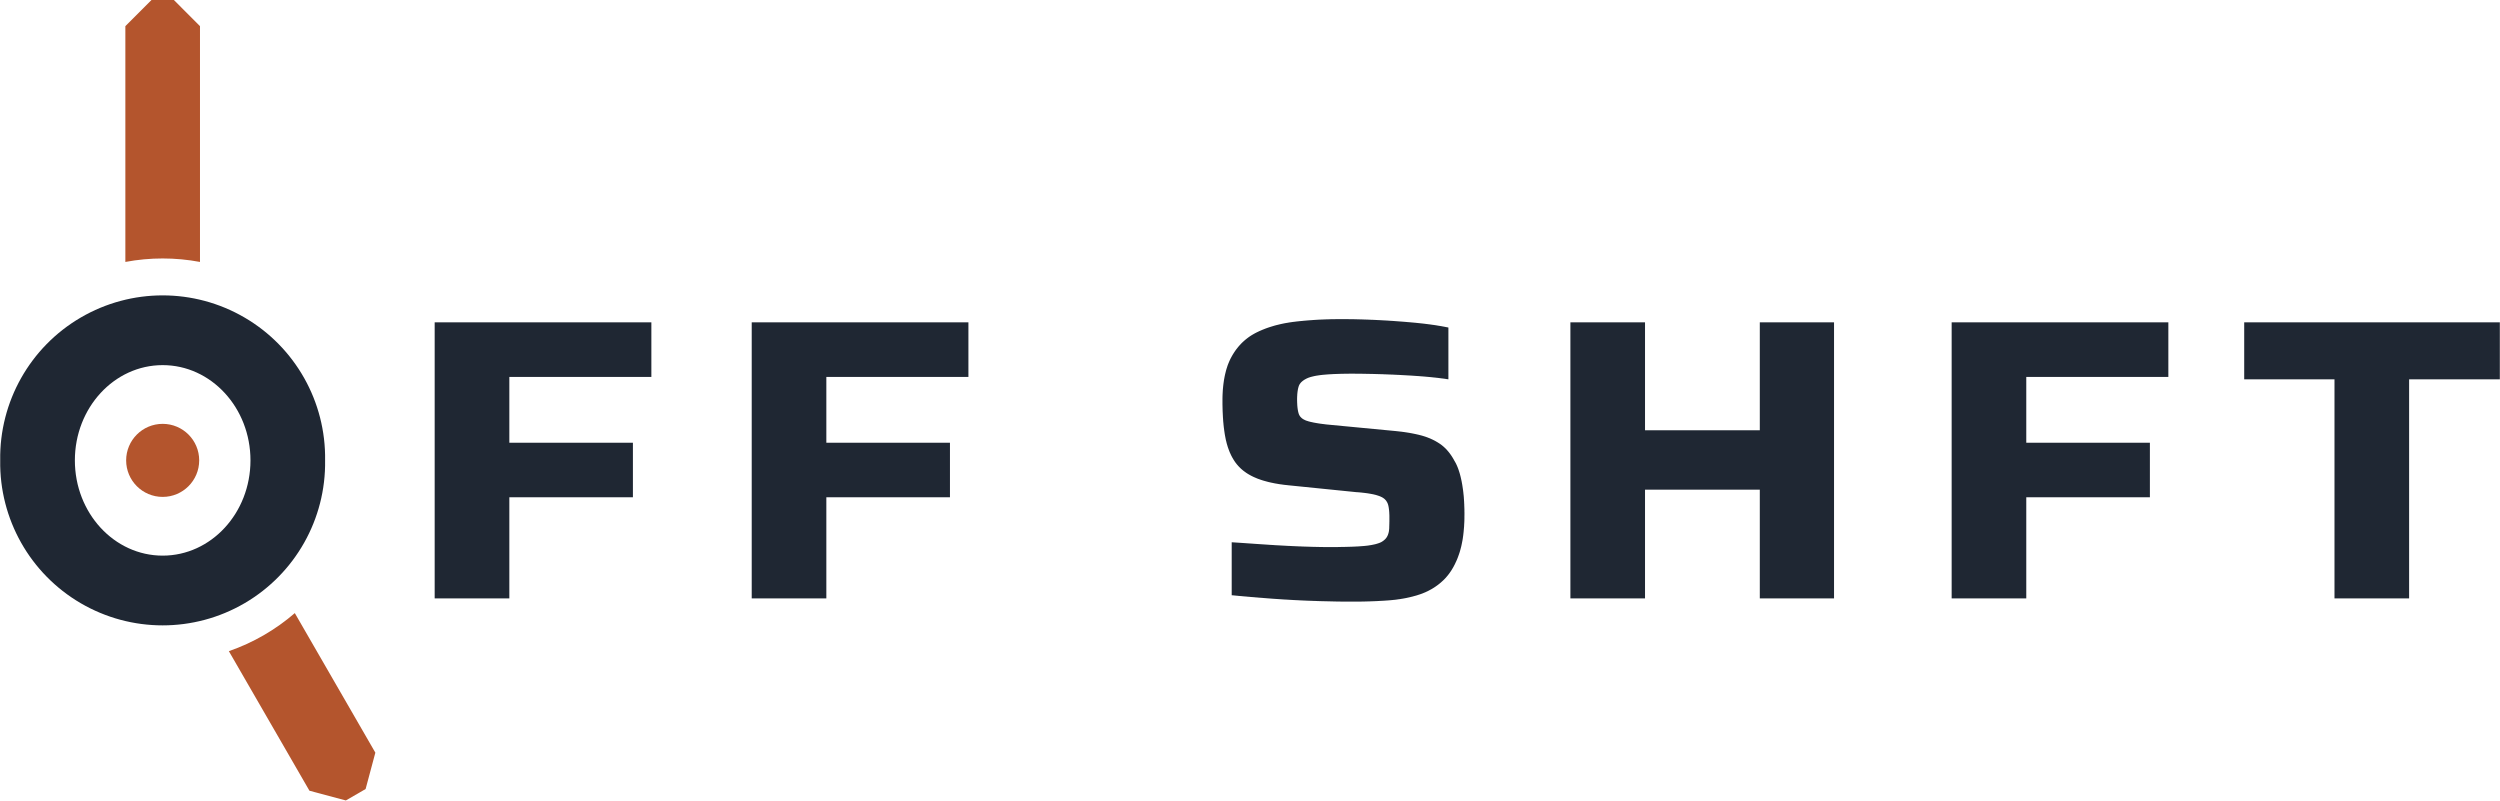
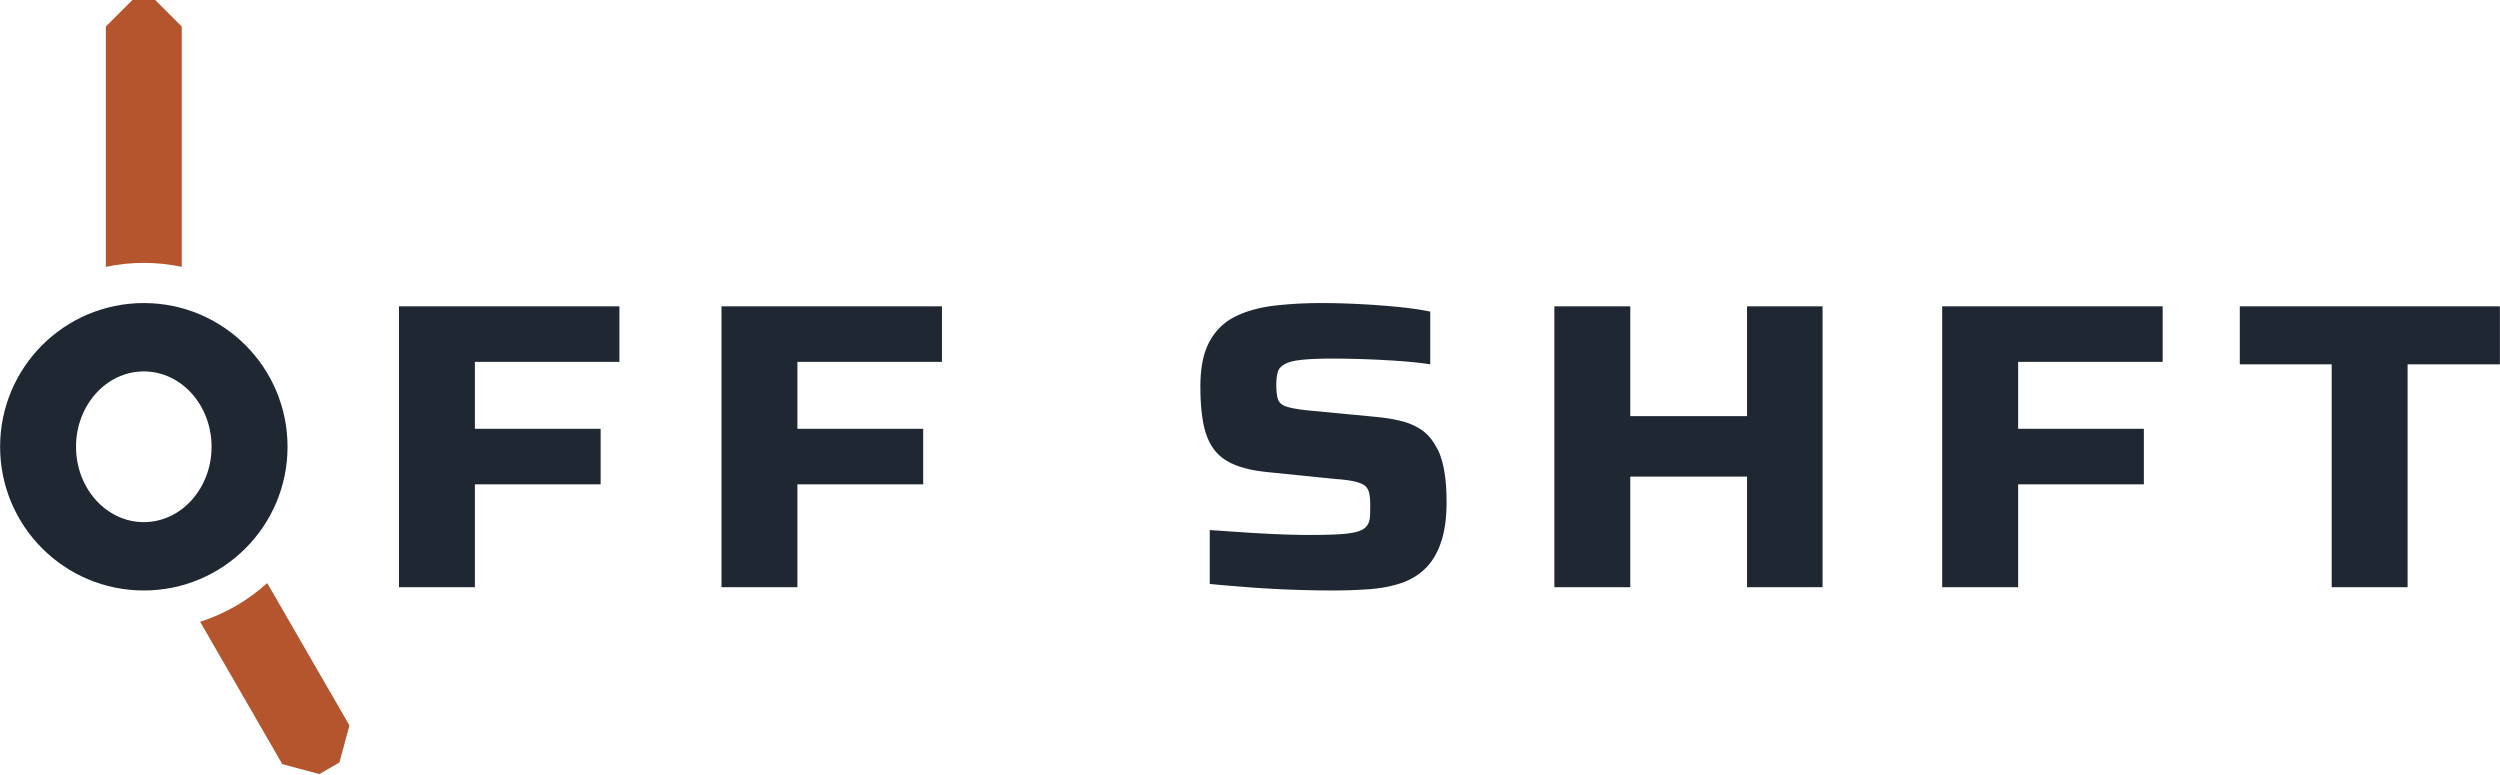
- <svg xmlns="http://www.w3.org/2000/svg" width="63.37mm" height="20.29mm" viewBox="0 0 63.372 20.294">
-   <g transform="translate(4.119 11.672)">
-     <path fill="#1F2733" fill-rule="evenodd" d="M-4.119 0 a4.119 4.119 0 1 0 8.237 0 a4.119 4.119 0 1 0 -8.237 0 Z M-2.226 0 a2.226 2.415 0 1 0 4.452 0 a2.226 2.415 0 1 0 -4.452 0 Z" />
-     <path fill="#B4552D" d="M-0.946 -5.031 L-0.946 -11.009 L-0.284 -11.672 L0.284 -11.672 L0.946 -11.009 L0.946 -5.031 A5.12 5.12 0 0 0 -0.946 -5.031 Z M3.35 3.872 L5.392 7.41 L5.145 8.332 L4.644 8.622 L3.721 8.375 L1.678 4.837 A5.12 5.12 0 0 0 3.35 3.872 Z" />
-     <path fill="#B4552D" d="M-0.926 0 a0.926 0.926 0 1 0 1.852 0 a0.926 0.926 0 1 0 -1.852 0 Z" />
-     <path fill="#1F2733" fill-rule="evenodd" d="M12.39 -2.116 L8.789 -2.116 L8.789 -0.448 L11.922 -0.448 L11.922 0.936 L8.789 0.936 L8.789 3.5 L6.896 3.5 L6.896 -3.5 L12.39 -3.5 Z M20.428 -2.116 L16.826 -2.116 L16.826 -0.448 L19.96 -0.448 L19.96 0.936 L16.826 0.936 L16.826 3.5 L14.934 3.5 L14.934 -3.5 L20.428 -3.5 Z M29.957 -3.581 L29.995 -3.581 L30.034 -3.581 L30.073 -3.58 L30.112 -3.58 L30.19 -3.579 L30.269 -3.577 L30.348 -3.575 L30.388 -3.574 L30.428 -3.573 L30.468 -3.571 L30.509 -3.57 L30.549 -3.569 L30.631 -3.565 L30.672 -3.564 L30.713 -3.562 L30.754 -3.56 L30.795 -3.558 L30.837 -3.556 L30.878 -3.554 L30.961 -3.549 L31.043 -3.545 L31.084 -3.542 L31.124 -3.539 L31.165 -3.537 L31.206 -3.534 L31.246 -3.531 L31.286 -3.528 L31.326 -3.525 L31.366 -3.522 L31.406 -3.519 L31.446 -3.516 L31.486 -3.513 L31.564 -3.506 L31.604 -3.503 L31.682 -3.496 L31.759 -3.489 L31.798 -3.485 L31.836 -3.481 L31.874 -3.477 L31.912 -3.473 L31.949 -3.469 L31.986 -3.465 L32.022 -3.46 L32.057 -3.456 L32.093 -3.451 L32.128 -3.447 L32.162 -3.442 L32.196 -3.437 L32.229 -3.433 L32.262 -3.428 L32.295 -3.423 L32.327 -3.417 L32.359 -3.412 L32.39 -3.407 L32.421 -3.402 L32.451 -3.396 L32.481 -3.391 L32.511 -3.385 L32.54 -3.379 L32.569 -3.374 L32.597 -3.368 L32.597 -2.055 L32.569 -2.059 L32.54 -2.063 L32.512 -2.068 L32.482 -2.072 L32.453 -2.076 L32.424 -2.079 L32.394 -2.083 L32.363 -2.087 L32.333 -2.091 L32.302 -2.094 L32.271 -2.098 L32.239 -2.101 L32.208 -2.104 L32.176 -2.108 L32.143 -2.111 L32.111 -2.114 L32.078 -2.117 L32.045 -2.12 L32.011 -2.123 L31.977 -2.126 L31.943 -2.129 L31.909 -2.131 L31.874 -2.134 L31.839 -2.137 L31.804 -2.139 L31.733 -2.144 L31.662 -2.149 L31.591 -2.153 L31.519 -2.157 L31.447 -2.161 L31.411 -2.163 L31.375 -2.165 L31.339 -2.167 L31.267 -2.17 L31.23 -2.172 L31.194 -2.174 L31.157 -2.175 L31.084 -2.178 L31.011 -2.181 L30.974 -2.182 L30.937 -2.184 L30.901 -2.185 L30.864 -2.186 L30.828 -2.187 L30.792 -2.188 L30.757 -2.189 L30.721 -2.19 L30.686 -2.191 L30.617 -2.192 L30.582 -2.193 L30.548 -2.194 L30.514 -2.194 L30.48 -2.195 L30.447 -2.195 L30.413 -2.196 L30.38 -2.196 L30.347 -2.197 L30.315 -2.197 L30.282 -2.197 L30.25 -2.197 L30.218 -2.198 L30.186 -2.198 L30.12 -2.198 L30.085 -2.198 L30.05 -2.197 L30.017 -2.197 L29.983 -2.197 L29.95 -2.196 L29.918 -2.195 L29.886 -2.195 L29.855 -2.194 L29.824 -2.193 L29.794 -2.192 L29.764 -2.191 L29.735 -2.19 L29.707 -2.189 L29.678 -2.188 L29.651 -2.186 L29.624 -2.185 L29.597 -2.183 L29.571 -2.182 L29.545 -2.18 L29.52 -2.178 L29.496 -2.176 L29.471 -2.174 L29.448 -2.172 L29.425 -2.17 L29.402 -2.168 L29.38 -2.165 L29.358 -2.163 L29.337 -2.16 L29.317 -2.157 L29.296 -2.154 L29.277 -2.151 L29.257 -2.148 L29.238 -2.145 L29.22 -2.141 L29.202 -2.138 L29.185 -2.134 L29.168 -2.13 L29.152 -2.126 L29.136 -2.122 L29.12 -2.118 L29.105 -2.114 L29.091 -2.11 L29.077 -2.105 L29.063 -2.1 L29.05 -2.096 L29.038 -2.091 L29.026 -2.086 L29.011 -2.079 L28.996 -2.072 L28.982 -2.065 L28.969 -2.057 L28.955 -2.05 L28.943 -2.042 L28.931 -2.034 L28.919 -2.026 L28.908 -2.018 L28.898 -2.01 L28.888 -2.001 L28.878 -1.993 L28.869 -1.984 L28.86 -1.975 L28.852 -1.966 L28.845 -1.957 L28.838 -1.947 L28.831 -1.938 L28.825 -1.928 L28.819 -1.918 L28.814 -1.908 L28.81 -1.898 L28.805 -1.888 L28.802 -1.877 L28.798 -1.866 L28.795 -1.855 L28.792 -1.844 L28.789 -1.833 L28.786 -1.821 L28.784 -1.809 L28.781 -1.796 L28.779 -1.784 L28.777 -1.771 L28.775 -1.758 L28.773 -1.745 L28.771 -1.731 L28.77 -1.717 L28.768 -1.703 L28.767 -1.688 L28.765 -1.674 L28.765 -1.659 L28.764 -1.643 L28.763 -1.628 L28.762 -1.612 L28.762 -1.596 L28.761 -1.58 L28.761 -1.563 L28.761 -1.527 L28.761 -1.508 L28.762 -1.49 L28.762 -1.471 L28.763 -1.454 L28.764 -1.436 L28.765 -1.419 L28.765 -1.402 L28.767 -1.386 L28.768 -1.37 L28.77 -1.354 L28.771 -1.339 L28.773 -1.324 L28.775 -1.31 L28.777 -1.296 L28.779 -1.282 L28.781 -1.269 L28.784 -1.256 L28.786 -1.243 L28.789 -1.231 L28.792 -1.219 L28.795 -1.207 L28.798 -1.196 L28.802 -1.185 L28.805 -1.175 L28.809 -1.165 L28.814 -1.155 L28.819 -1.145 L28.824 -1.135 L28.83 -1.126 L28.836 -1.117 L28.843 -1.108 L28.85 -1.1 L28.858 -1.092 L28.866 -1.084 L28.874 -1.076 L28.883 -1.068 L28.893 -1.061 L28.902 -1.054 L28.913 -1.047 L28.923 -1.041 L28.934 -1.035 L28.946 -1.029 L28.958 -1.023 L28.97 -1.017 L28.983 -1.012 L28.996 -1.007 L29.01 -1.002 L29.025 -0.998 L29.04 -0.993 L29.056 -0.988 L29.072 -0.984 L29.089 -0.979 L29.107 -0.975 L29.126 -0.971 L29.145 -0.967 L29.166 -0.962 L29.186 -0.958 L29.208 -0.954 L29.23 -0.95 L29.253 -0.946 L29.277 -0.942 L29.302 -0.938 L29.327 -0.934 L29.353 -0.93 L29.379 -0.927 L29.407 -0.923 L29.435 -0.92 L29.464 -0.916 L29.493 -0.912 L29.524 -0.909 L29.555 -0.906 L31.264 -0.743 L31.291 -0.74 L31.318 -0.737 L31.345 -0.734 L31.371 -0.731 L31.398 -0.728 L31.424 -0.725 L31.45 -0.721 L31.477 -0.718 L31.502 -0.714 L31.528 -0.71 L31.554 -0.706 L31.579 -0.702 L31.605 -0.698 L31.63 -0.693 L31.655 -0.689 L31.68 -0.684 L31.705 -0.679 L31.729 -0.674 L31.754 -0.669 L31.778 -0.664 L31.803 -0.658 L31.827 -0.653 L31.851 -0.647 L31.874 -0.641 L31.898 -0.635 L31.921 -0.629 L31.945 -0.622 L31.968 -0.615 L31.99 -0.608 L32.013 -0.601 L32.035 -0.593 L32.057 -0.585 L32.079 -0.577 L32.1 -0.568 L32.122 -0.56 L32.143 -0.551 L32.164 -0.541 L32.184 -0.532 L32.205 -0.522 L32.225 -0.512 L32.245 -0.502 L32.265 -0.491 L32.284 -0.48 L32.303 -0.469 L32.322 -0.458 L32.341 -0.446 L32.36 -0.434 L32.378 -0.422 L32.396 -0.41 L32.414 -0.397 L32.432 -0.383 L32.449 -0.369 L32.466 -0.355 L32.483 -0.34 L32.5 -0.324 L32.517 -0.309 L32.533 -0.292 L32.549 -0.276 L32.565 -0.258 L32.58 -0.24 L32.596 -0.222 L32.611 -0.203 L32.626 -0.184 L32.64 -0.165 L32.655 -0.144 L32.669 -0.124 L32.683 -0.103 L32.697 -0.081 L32.71 -0.059 L32.724 -0.036 L32.737 -0.013 L32.749 0.01 L32.756 0.021 L32.763 0.033 L32.769 0.044 L32.776 0.056 L32.782 0.068 L32.789 0.08 L32.795 0.093 L32.801 0.106 L32.807 0.119 L32.813 0.132 L32.819 0.145 L32.824 0.159 L32.83 0.173 L32.836 0.187 L32.841 0.201 L32.847 0.216 L32.852 0.231 L32.857 0.246 L32.862 0.261 L32.867 0.277 L32.872 0.292 L32.877 0.308 L32.882 0.324 L32.887 0.341 L32.896 0.374 L32.9 0.391 L32.905 0.409 L32.909 0.426 L32.913 0.444 L32.917 0.461 L32.921 0.479 L32.925 0.498 L32.929 0.516 L32.933 0.534 L32.936 0.553 L32.94 0.572 L32.943 0.591 L32.947 0.611 L32.95 0.63 L32.956 0.67 L32.962 0.71 L32.965 0.731 L32.968 0.752 L32.971 0.772 L32.973 0.794 L32.976 0.815 L32.978 0.837 L32.98 0.858 L32.983 0.88 L32.985 0.903 L32.987 0.925 L32.989 0.948 L32.99 0.971 L32.992 0.994 L32.993 1.018 L32.995 1.042 L32.996 1.066 L32.997 1.09 L32.999 1.115 L32.999 1.139 L33 1.164 L33.001 1.19 L33.002 1.215 L33.003 1.241 L33.003 1.267 L33.003 1.293 L33.004 1.32 L33.004 1.347 L33.004 1.374 L33.003 1.425 L33.003 1.476 L33.002 1.526 L33 1.575 L32.997 1.623 L32.995 1.671 L32.991 1.718 L32.987 1.764 L32.983 1.81 L32.978 1.855 L32.973 1.899 L32.967 1.942 L32.961 1.985 L32.954 2.027 L32.946 2.068 L32.938 2.108 L32.93 2.148 L32.921 2.187 L32.911 2.225 L32.901 2.263 L32.891 2.3 L32.88 2.336 L32.868 2.372 L32.856 2.406 L32.844 2.44 L32.831 2.474 L32.818 2.507 L32.804 2.539 L32.79 2.57 L32.775 2.601 L32.761 2.632 L32.745 2.662 L32.73 2.691 L32.714 2.72 L32.697 2.748 L32.681 2.775 L32.664 2.802 L32.646 2.828 L32.628 2.854 L32.61 2.879 L32.591 2.903 L32.572 2.927 L32.552 2.95 L32.533 2.973 L32.512 2.995 L32.492 3.016 L32.471 3.037 L32.449 3.057 L32.427 3.077 L32.405 3.096 L32.383 3.115 L32.36 3.134 L32.337 3.152 L32.314 3.169 L32.29 3.186 L32.266 3.203 L32.242 3.219 L32.217 3.235 L32.192 3.25 L32.167 3.265 L32.141 3.279 L32.115 3.293 L32.089 3.307 L32.063 3.32 L32.036 3.332 L32.009 3.345 L31.981 3.356 L31.953 3.368 L31.925 3.379 L31.897 3.389 L31.868 3.399 L31.839 3.408 L31.809 3.418 L31.78 3.427 L31.75 3.435 L31.72 3.443 L31.689 3.452 L31.659 3.459 L31.628 3.467 L31.596 3.474 L31.565 3.481 L31.533 3.488 L31.501 3.494 L31.469 3.5 L31.436 3.506 L31.403 3.511 L31.37 3.517 L31.337 3.521 L31.303 3.526 L31.269 3.531 L31.235 3.535 L31.201 3.538 L31.166 3.542 L31.131 3.545 L31.096 3.548 L31.06 3.551 L31.025 3.553 L30.989 3.556 L30.953 3.558 L30.917 3.56 L30.881 3.562 L30.844 3.564 L30.808 3.566 L30.771 3.568 L30.697 3.571 L30.66 3.572 L30.623 3.574 L30.586 3.575 L30.548 3.576 L30.51 3.577 L30.473 3.578 L30.435 3.579 L30.358 3.58 L30.32 3.581 L30.281 3.581 L30.243 3.581 L30.204 3.581 L30.125 3.581 L30.044 3.581 L30.004 3.581 L29.963 3.58 L29.921 3.58 L29.88 3.58 L29.838 3.579 L29.796 3.579 L29.753 3.578 L29.711 3.577 L29.668 3.576 L29.625 3.575 L29.538 3.573 L29.494 3.572 L29.449 3.571 L29.405 3.57 L29.36 3.569 L29.27 3.566 L29.224 3.564 L29.179 3.563 L29.132 3.561 L29.04 3.558 L28.948 3.554 L28.857 3.55 L28.765 3.545 L28.72 3.543 L28.675 3.541 L28.629 3.538 L28.539 3.533 L28.494 3.53 L28.449 3.528 L28.404 3.525 L28.315 3.519 L28.226 3.513 L28.137 3.507 L28.049 3.5 L28.005 3.497 L27.961 3.493 L27.918 3.49 L27.876 3.486 L27.833 3.483 L27.791 3.48 L27.75 3.476 L27.709 3.473 L27.668 3.469 L27.627 3.466 L27.587 3.463 L27.548 3.459 L27.508 3.456 L27.47 3.452 L27.431 3.449 L27.393 3.446 L27.356 3.442 L27.318 3.439 L27.281 3.436 L27.245 3.432 L27.209 3.429 L27.173 3.425 L27.138 3.422 L27.103 3.419 L27.103 2.076 L27.364 2.093 L27.439 2.098 L27.477 2.101 L27.627 2.111 L27.664 2.114 L27.739 2.119 L28.041 2.139 L28.078 2.142 L28.116 2.144 L28.153 2.146 L28.19 2.149 L28.264 2.153 L28.3 2.155 L28.337 2.157 L28.373 2.159 L28.41 2.161 L28.446 2.163 L28.482 2.165 L28.517 2.167 L28.553 2.169 L28.589 2.17 L28.624 2.172 L28.659 2.174 L28.694 2.175 L28.729 2.177 L28.764 2.178 L28.799 2.18 L28.834 2.181 L28.868 2.182 L28.902 2.184 L28.936 2.185 L28.969 2.186 L29.002 2.187 L29.034 2.188 L29.067 2.189 L29.098 2.19 L29.13 2.191 L29.161 2.192 L29.191 2.192 L29.221 2.193 L29.251 2.194 L29.28 2.194 L29.309 2.195 L29.337 2.196 L29.365 2.196 L29.393 2.196 L29.42 2.197 L29.447 2.197 L29.473 2.197 L29.499 2.198 L29.525 2.198 L29.55 2.198 L29.621 2.198 L29.666 2.198 L29.711 2.197 L29.754 2.197 L29.797 2.197 L29.839 2.196 L29.879 2.195 L29.919 2.195 L29.958 2.194 L29.996 2.193 L30.033 2.192 L30.07 2.191 L30.105 2.19 L30.14 2.189 L30.173 2.188 L30.206 2.186 L30.238 2.185 L30.268 2.183 L30.298 2.182 L30.327 2.18 L30.356 2.178 L30.383 2.176 L30.409 2.174 L30.435 2.172 L30.46 2.17 L30.484 2.168 L30.508 2.165 L30.531 2.163 L30.553 2.16 L30.576 2.157 L30.597 2.153 L30.619 2.15 L30.639 2.147 L30.659 2.143 L30.679 2.139 L30.698 2.135 L30.717 2.131 L30.735 2.127 L30.752 2.123 L30.769 2.118 L30.786 2.113 L30.802 2.108 L30.818 2.103 L30.832 2.098 L30.847 2.093 L30.861 2.087 L30.874 2.081 L30.888 2.076 L30.897 2.07 L30.915 2.06 L30.923 2.055 L30.931 2.049 L30.939 2.043 L30.947 2.038 L30.955 2.032 L30.962 2.026 L30.976 2.014 L30.983 2.008 L30.989 2.002 L30.996 1.996 L31.002 1.989 L31.007 1.983 L31.013 1.976 L31.018 1.97 L31.023 1.963 L31.033 1.949 L31.037 1.942 L31.041 1.935 L31.045 1.928 L31.049 1.921 L31.053 1.913 L31.056 1.906 L31.059 1.898 L31.063 1.891 L31.066 1.883 L31.068 1.875 L31.071 1.866 L31.074 1.858 L31.076 1.85 L31.081 1.833 L31.083 1.824 L31.085 1.815 L31.087 1.806 L31.09 1.788 L31.091 1.778 L31.092 1.769 L31.093 1.759 L31.094 1.75 L31.095 1.74 L31.096 1.73 L31.097 1.709 L31.097 1.699 L31.097 1.689 L31.098 1.657 L31.099 1.636 L31.099 1.625 L31.099 1.614 L31.1 1.603 L31.1 1.592 L31.1 1.57 L31.101 1.559 L31.101 1.548 L31.101 1.536 L31.101 1.513 L31.101 1.502 L31.101 1.49 L31.101 1.44 L31.101 1.425 L31.101 1.41 L31.101 1.396 L31.1 1.381 L31.1 1.368 L31.099 1.354 L31.098 1.34 L31.098 1.327 L31.097 1.314 L31.096 1.301 L31.095 1.288 L31.094 1.276 L31.093 1.264 L31.091 1.252 L31.09 1.24 L31.088 1.229 L31.087 1.217 L31.085 1.206 L31.084 1.196 L31.082 1.185 L31.08 1.175 L31.078 1.165 L31.076 1.155 L31.074 1.145 L31.071 1.136 L31.069 1.126 L31.066 1.117 L31.063 1.108 L31.06 1.099 L31.056 1.091 L31.053 1.082 L31.049 1.074 L31.045 1.066 L31.036 1.051 L31.027 1.036 L31.022 1.028 L31.017 1.021 L31.012 1.015 L31.006 1.008 L31 1.001 L30.994 0.995 L30.988 0.989 L30.982 0.983 L30.976 0.977 L30.969 0.972 L30.962 0.966 L30.955 0.961 L30.947 0.956 L30.939 0.95 L30.931 0.945 L30.922 0.94 L30.913 0.935 L30.904 0.93 L30.894 0.926 L30.884 0.921 L30.874 0.916 L30.863 0.912 L30.852 0.907 L30.841 0.903 L30.829 0.899 L30.817 0.895 L30.805 0.891 L30.792 0.887 L30.779 0.883 L30.766 0.879 L30.753 0.875 L30.738 0.872 L30.724 0.868 L30.709 0.865 L30.695 0.861 L30.679 0.858 L30.663 0.855 L30.647 0.852 L30.631 0.849 L30.614 0.846 L30.596 0.843 L30.579 0.84 L30.561 0.837 L30.543 0.834 L30.524 0.832 L30.505 0.829 L30.485 0.827 L30.465 0.824 L30.445 0.822 L30.425 0.82 L30.404 0.817 L30.382 0.815 L30.361 0.813 L30.339 0.811 L30.316 0.809 L30.293 0.807 L30.27 0.806 L30.247 0.804 L28.537 0.631 L28.495 0.626 L28.454 0.622 L28.413 0.617 L28.373 0.611 L28.333 0.606 L28.294 0.6 L28.256 0.593 L28.218 0.587 L28.181 0.58 L28.144 0.572 L28.108 0.565 L28.073 0.557 L28.038 0.549 L28.004 0.54 L27.971 0.531 L27.938 0.522 L27.906 0.513 L27.874 0.503 L27.843 0.493 L27.813 0.482 L27.783 0.472 L27.754 0.461 L27.726 0.449 L27.698 0.437 L27.67 0.425 L27.644 0.413 L27.618 0.4 L27.592 0.387 L27.567 0.373 L27.542 0.359 L27.518 0.345 L27.494 0.33 L27.471 0.315 L27.449 0.299 L27.427 0.283 L27.405 0.267 L27.384 0.25 L27.364 0.233 L27.344 0.216 L27.325 0.198 L27.306 0.179 L27.288 0.161 L27.27 0.142 L27.253 0.122 L27.236 0.103 L27.22 0.082 L27.204 0.062 L27.189 0.041 L27.174 0.019 L27.16 -0.003 L27.146 -0.025 L27.133 -0.048 L27.119 -0.071 L27.107 -0.094 L27.094 -0.118 L27.082 -0.143 L27.071 -0.168 L27.059 -0.193 L27.048 -0.219 L27.038 -0.245 L27.028 -0.272 L27.018 -0.299 L27.008 -0.327 L26.999 -0.355 L26.991 -0.383 L26.982 -0.412 L26.974 -0.442 L26.967 -0.472 L26.959 -0.502 L26.952 -0.533 L26.946 -0.564 L26.94 -0.595 L26.934 -0.627 L26.928 -0.66 L26.923 -0.693 L26.918 -0.727 L26.913 -0.761 L26.909 -0.795 L26.904 -0.83 L26.9 -0.866 L26.896 -0.902 L26.893 -0.939 L26.889 -0.976 L26.886 -1.014 L26.884 -1.052 L26.881 -1.091 L26.879 -1.13 L26.877 -1.169 L26.875 -1.21 L26.873 -1.25 L26.872 -1.292 L26.871 -1.333 L26.87 -1.376 L26.869 -1.419 L26.869 -1.462 L26.869 -1.506 L26.869 -1.564 L26.87 -1.621 L26.872 -1.677 L26.875 -1.732 L26.878 -1.786 L26.883 -1.839 L26.888 -1.891 L26.894 -1.942 L26.901 -1.992 L26.908 -2.041 L26.917 -2.09 L26.926 -2.137 L26.936 -2.183 L26.947 -2.228 L26.958 -2.272 L26.97 -2.315 L26.984 -2.357 L26.997 -2.399 L27.012 -2.439 L27.028 -2.478 L27.044 -2.516 L27.061 -2.553 L27.079 -2.59 L27.098 -2.625 L27.117 -2.659 L27.137 -2.693 L27.158 -2.726 L27.179 -2.758 L27.201 -2.79 L27.223 -2.82 L27.247 -2.85 L27.27 -2.879 L27.295 -2.908 L27.32 -2.935 L27.346 -2.963 L27.372 -2.989 L27.399 -3.014 L27.427 -3.039 L27.455 -3.063 L27.484 -3.086 L27.514 -3.109 L27.544 -3.131 L27.575 -3.152 L27.606 -3.172 L27.638 -3.191 L27.671 -3.21 L27.704 -3.228 L27.739 -3.246 L27.773 -3.262 L27.808 -3.279 L27.844 -3.294 L27.88 -3.31 L27.916 -3.324 L27.953 -3.339 L27.991 -3.353 L28.028 -3.366 L28.067 -3.379 L28.106 -3.391 L28.145 -3.403 L28.185 -3.415 L28.225 -3.426 L28.266 -3.436 L28.307 -3.446 L28.349 -3.456 L28.391 -3.465 L28.434 -3.474 L28.477 -3.482 L28.521 -3.489 L28.565 -3.497 L28.609 -3.503 L28.655 -3.51 L28.7 -3.515 L28.746 -3.521 L28.792 -3.526 L28.839 -3.531 L28.885 -3.535 L28.932 -3.54 L28.98 -3.544 L29.027 -3.548 L29.075 -3.552 L29.124 -3.555 L29.172 -3.559 L29.221 -3.562 L29.27 -3.565 L29.319 -3.568 L29.369 -3.57 L29.419 -3.572 L29.469 -3.574 L29.519 -3.576 L29.57 -3.577 L29.621 -3.579 L29.672 -3.579 L29.724 -3.58 L29.776 -3.581 L29.828 -3.581 L29.88 -3.581 L29.918 -3.581 Z M37.582 -0.763 L40.492 -0.763 L40.492 -3.5 L42.374 -3.5 L42.374 3.5 L40.492 3.5 L40.492 0.743 L37.582 0.743 L37.582 3.5 L35.69 3.5 L35.69 -3.5 L37.582 -3.5 Z M50.85 -2.116 L47.248 -2.116 L47.248 -0.448 L50.382 -0.448 L50.382 0.936 L47.248 0.936 L47.248 3.5 L45.356 3.5 L45.356 -3.5 L50.85 -3.5 Z M59.254 -2.055 L56.954 -2.055 L56.954 3.5 L55.062 3.5 L55.062 -2.055 L52.773 -2.055 L52.773 -3.5 L59.254 -3.5 Z" />
+ <svg xmlns="http://www.w3.org/2000/svg" width="62.30mm" height="19.29mm" viewBox="0 0 62.298 19.291">
+   <g transform="translate(3.581 11.134)">
+     <path fill="#1F2733" fill-rule="evenodd" d="M-3.581 0 a3.581 3.581 0 1 0 7.163 0 a3.581 3.581 0 1 0 -7.163 0 Z M-1.689 0 a1.689 1.878 0 1 0 3.378 0 a1.689 1.878 0 1 0 -3.378 0 Z" />
+     <path fill="#B4552D" d="M-0.946 -4.484 L-0.946 -10.472 L-0.284 -11.134 L0.284 -11.134 L0.946 -10.472 L0.946 -4.484 A4.582 4.582 0 0 0 -0.946 -4.484 Z M3.076 3.397 L5.124 6.944 L4.876 7.867 L4.375 8.157 L3.452 7.909 L1.404 4.362 A4.582 4.582 0 0 0 3.076 3.397 Z" />
+     <path fill="#1F2733" fill-rule="evenodd" d="M11.853 -2.116 L8.251 -2.116 L8.251 -0.448 L11.385 -0.448 L11.385 0.936 L8.251 0.936 L8.251 3.5 L6.359 3.5 L6.359 -3.5 L11.853 -3.5 Z M19.891 -2.116 L16.289 -2.116 L16.289 -0.448 L19.423 -0.448 L19.423 0.936 L16.289 0.936 L16.289 3.5 L14.397 3.5 L14.397 -3.5 L19.891 -3.5 Z M29.42 -3.581 L29.458 -3.581 L29.497 -3.581 L29.536 -3.58 L29.574 -3.58 L29.653 -3.579 L29.732 -3.577 L29.811 -3.575 L29.851 -3.574 L29.891 -3.573 L29.931 -3.571 L29.972 -3.57 L30.012 -3.569 L30.093 -3.565 L30.134 -3.564 L30.175 -3.562 L30.217 -3.56 L30.258 -3.558 L30.299 -3.556 L30.341 -3.554 L30.424 -3.549 L30.506 -3.545 L30.546 -3.542 L30.587 -3.539 L30.628 -3.537 L30.668 -3.534 L30.709 -3.531 L30.749 -3.528 L30.789 -3.525 L30.829 -3.522 L30.869 -3.519 L30.909 -3.516 L30.948 -3.513 L31.027 -3.506 L31.066 -3.503 L31.145 -3.496 L31.222 -3.489 L31.261 -3.485 L31.299 -3.481 L31.337 -3.477 L31.375 -3.473 L31.412 -3.469 L31.448 -3.465 L31.484 -3.46 L31.52 -3.456 L31.555 -3.451 L31.59 -3.447 L31.625 -3.442 L31.658 -3.437 L31.692 -3.433 L31.725 -3.428 L31.758 -3.423 L31.79 -3.417 L31.822 -3.412 L31.853 -3.407 L31.884 -3.402 L31.914 -3.396 L31.944 -3.391 L31.974 -3.385 L32.003 -3.379 L32.031 -3.374 L32.06 -3.368 L32.06 -2.055 L32.031 -2.059 L32.003 -2.063 L31.974 -2.068 L31.945 -2.072 L31.916 -2.076 L31.886 -2.079 L31.856 -2.083 L31.826 -2.087 L31.796 -2.091 L31.765 -2.094 L31.734 -2.098 L31.702 -2.101 L31.67 -2.104 L31.638 -2.108 L31.606 -2.111 L31.573 -2.114 L31.541 -2.117 L31.507 -2.12 L31.474 -2.123 L31.44 -2.126 L31.406 -2.129 L31.371 -2.131 L31.337 -2.134 L31.302 -2.137 L31.266 -2.139 L31.196 -2.144 L31.125 -2.149 L31.054 -2.153 L30.982 -2.157 L30.91 -2.161 L30.874 -2.163 L30.838 -2.165 L30.802 -2.167 L30.73 -2.17 L30.693 -2.172 L30.657 -2.174 L30.62 -2.175 L30.547 -2.178 L30.474 -2.181 L30.437 -2.182 L30.4 -2.184 L30.363 -2.185 L30.327 -2.186 L30.291 -2.187 L30.255 -2.188 L30.22 -2.189 L30.184 -2.19 L30.149 -2.191 L30.079 -2.192 L30.045 -2.193 L30.011 -2.194 L29.977 -2.194 L29.943 -2.195 L29.909 -2.195 L29.876 -2.196 L29.843 -2.196 L29.81 -2.197 L29.778 -2.197 L29.745 -2.197 L29.713 -2.197 L29.681 -2.198 L29.649 -2.198 L29.582 -2.198 L29.547 -2.198 L29.513 -2.197 L29.479 -2.197 L29.446 -2.197 L29.413 -2.196 L29.381 -2.195 L29.349 -2.195 L29.318 -2.194 L29.287 -2.193 L29.257 -2.192 L29.227 -2.191 L29.198 -2.19 L29.169 -2.189 L29.141 -2.188 L29.113 -2.186 L29.086 -2.185 L29.06 -2.183 L29.034 -2.182 L29.008 -2.18 L28.983 -2.178 L28.958 -2.176 L28.934 -2.174 L28.911 -2.172 L28.888 -2.17 L28.865 -2.168 L28.843 -2.165 L28.821 -2.163 L28.8 -2.16 L28.779 -2.157 L28.759 -2.154 L28.739 -2.151 L28.72 -2.148 L28.701 -2.145 L28.683 -2.141 L28.665 -2.138 L28.648 -2.134 L28.631 -2.13 L28.615 -2.126 L28.599 -2.122 L28.583 -2.118 L28.568 -2.114 L28.554 -2.11 L28.54 -2.105 L28.526 -2.1 L28.513 -2.096 L28.5 -2.091 L28.488 -2.086 L28.473 -2.079 L28.459 -2.072 L28.445 -2.065 L28.431 -2.057 L28.418 -2.05 L28.406 -2.042 L28.394 -2.034 L28.382 -2.026 L28.371 -2.018 L28.361 -2.01 L28.35 -2.001 L28.341 -1.993 L28.332 -1.984 L28.323 -1.975 L28.315 -1.966 L28.307 -1.957 L28.3 -1.947 L28.294 -1.938 L28.288 -1.928 L28.282 -1.918 L28.277 -1.908 L28.272 -1.898 L28.268 -1.888 L28.265 -1.877 L28.261 -1.866 L28.258 -1.855 L28.255 -1.844 L28.252 -1.833 L28.249 -1.821 L28.247 -1.809 L28.244 -1.796 L28.242 -1.784 L28.24 -1.771 L28.238 -1.758 L28.236 -1.745 L28.234 -1.731 L28.232 -1.717 L28.231 -1.703 L28.23 -1.688 L28.228 -1.674 L28.227 -1.659 L28.226 -1.643 L28.226 -1.628 L28.225 -1.612 L28.224 -1.596 L28.224 -1.58 L28.224 -1.563 L28.224 -1.527 L28.224 -1.508 L28.224 -1.49 L28.225 -1.471 L28.226 -1.454 L28.226 -1.436 L28.227 -1.419 L28.228 -1.402 L28.23 -1.386 L28.231 -1.37 L28.232 -1.354 L28.234 -1.339 L28.236 -1.324 L28.238 -1.31 L28.24 -1.296 L28.242 -1.282 L28.244 -1.269 L28.247 -1.256 L28.249 -1.243 L28.252 -1.231 L28.255 -1.219 L28.258 -1.207 L28.261 -1.196 L28.265 -1.185 L28.268 -1.175 L28.272 -1.165 L28.277 -1.155 L28.282 -1.145 L28.287 -1.135 L28.293 -1.126 L28.299 -1.117 L28.306 -1.108 L28.313 -1.1 L28.32 -1.092 L28.329 -1.084 L28.337 -1.076 L28.346 -1.068 L28.355 -1.061 L28.365 -1.054 L28.375 -1.047 L28.386 -1.041 L28.397 -1.035 L28.409 -1.029 L28.421 -1.023 L28.433 -1.017 L28.446 -1.012 L28.459 -1.007 L28.473 -1.002 L28.487 -0.998 L28.503 -0.993 L28.518 -0.988 L28.535 -0.984 L28.552 -0.979 L28.57 -0.975 L28.589 -0.971 L28.608 -0.967 L28.628 -0.962 L28.649 -0.958 L28.671 -0.954 L28.693 -0.95 L28.716 -0.946 L28.74 -0.942 L28.765 -0.938 L28.79 -0.934 L28.816 -0.93 L28.842 -0.927 L28.87 -0.923 L28.898 -0.92 L28.927 -0.916 L28.956 -0.912 L28.986 -0.909 L29.017 -0.906 L30.727 -0.743 L30.754 -0.74 L30.781 -0.737 L30.808 -0.734 L30.834 -0.731 L30.861 -0.728 L30.887 -0.725 L30.913 -0.721 L30.939 -0.718 L30.965 -0.714 L30.991 -0.71 L31.017 -0.706 L31.042 -0.702 L31.068 -0.698 L31.093 -0.693 L31.118 -0.689 L31.143 -0.684 L31.168 -0.679 L31.192 -0.674 L31.217 -0.669 L31.241 -0.664 L31.265 -0.658 L31.29 -0.653 L31.313 -0.647 L31.337 -0.641 L31.361 -0.635 L31.384 -0.629 L31.407 -0.622 L31.43 -0.615 L31.453 -0.608 L31.476 -0.601 L31.498 -0.593 L31.52 -0.585 L31.542 -0.577 L31.563 -0.568 L31.584 -0.56 L31.606 -0.551 L31.626 -0.541 L31.647 -0.532 L31.668 -0.522 L31.688 -0.512 L31.708 -0.502 L31.727 -0.491 L31.747 -0.48 L31.766 -0.469 L31.785 -0.458 L31.804 -0.446 L31.823 -0.434 L31.841 -0.422 L31.859 -0.41 L31.877 -0.397 L31.895 -0.383 L31.912 -0.369 L31.929 -0.355 L31.946 -0.34 L31.963 -0.324 L31.979 -0.309 L31.996 -0.292 L32.012 -0.276 L32.027 -0.258 L32.043 -0.24 L32.058 -0.222 L32.074 -0.203 L32.089 -0.184 L32.103 -0.165 L32.118 -0.144 L32.132 -0.124 L32.146 -0.103 L32.159 -0.081 L32.173 -0.059 L32.186 -0.036 L32.199 -0.013 L32.212 0.01 L32.219 0.021 L32.226 0.033 L32.232 0.044 L32.239 0.056 L32.245 0.068 L32.251 0.08 L32.258 0.093 L32.264 0.106 L32.27 0.119 L32.276 0.132 L32.282 0.145 L32.287 0.159 L32.293 0.173 L32.299 0.187 L32.304 0.201 L32.31 0.216 L32.315 0.231 L32.32 0.246 L32.325 0.261 L32.33 0.277 L32.335 0.292 L32.34 0.308 L32.345 0.324 L32.35 0.341 L32.359 0.374 L32.363 0.391 L32.368 0.409 L32.372 0.426 L32.376 0.444 L32.38 0.461 L32.384 0.479 L32.388 0.498 L32.392 0.516 L32.396 0.534 L32.399 0.553 L32.403 0.572 L32.406 0.591 L32.41 0.611 L32.413 0.63 L32.419 0.67 L32.425 0.71 L32.428 0.731 L32.431 0.752 L32.434 0.772 L32.436 0.794 L32.439 0.815 L32.441 0.837 L32.443 0.858 L32.445 0.88 L32.447 0.903 L32.449 0.925 L32.451 0.948 L32.453 0.971 L32.455 0.994 L32.456 1.018 L32.458 1.042 L32.459 1.066 L32.46 1.09 L32.461 1.115 L32.462 1.139 L32.463 1.164 L32.464 1.19 L32.465 1.215 L32.465 1.241 L32.466 1.267 L32.466 1.293 L32.466 1.32 L32.467 1.347 L32.467 1.374 L32.466 1.425 L32.466 1.476 L32.464 1.526 L32.462 1.575 L32.46 1.623 L32.457 1.671 L32.454 1.718 L32.45 1.764 L32.446 1.81 L32.441 1.855 L32.436 1.899 L32.43 1.942 L32.423 1.985 L32.416 2.027 L32.409 2.068 L32.401 2.108 L32.392 2.148 L32.384 2.187 L32.374 2.225 L32.364 2.263 L32.354 2.3 L32.343 2.336 L32.331 2.372 L32.319 2.406 L32.306 2.44 L32.294 2.474 L32.28 2.507 L32.267 2.539 L32.253 2.57 L32.238 2.601 L32.223 2.632 L32.208 2.662 L32.193 2.691 L32.177 2.72 L32.16 2.748 L32.144 2.775 L32.126 2.802 L32.109 2.828 L32.091 2.854 L32.073 2.879 L32.054 2.903 L32.035 2.927 L32.015 2.95 L31.995 2.973 L31.975 2.995 L31.955 3.016 L31.934 3.037 L31.912 3.057 L31.89 3.077 L31.868 3.096 L31.846 3.115 L31.823 3.134 L31.8 3.152 L31.777 3.169 L31.753 3.186 L31.729 3.203 L31.705 3.219 L31.68 3.235 L31.655 3.25 L31.63 3.265 L31.604 3.279 L31.578 3.293 L31.552 3.307 L31.525 3.32 L31.499 3.332 L31.471 3.345 L31.444 3.356 L31.416 3.368 L31.388 3.379 L31.359 3.389 L31.331 3.399 L31.302 3.408 L31.272 3.418 L31.243 3.427 L31.213 3.435 L31.183 3.443 L31.152 3.452 L31.121 3.459 L31.09 3.467 L31.059 3.474 L31.028 3.481 L30.996 3.488 L30.964 3.494 L30.932 3.5 L30.899 3.506 L30.866 3.511 L30.833 3.517 L30.8 3.521 L30.766 3.526 L30.732 3.531 L30.698 3.535 L30.664 3.538 L30.629 3.542 L30.594 3.545 L30.559 3.548 L30.523 3.551 L30.488 3.553 L30.452 3.556 L30.416 3.558 L30.38 3.56 L30.343 3.562 L30.307 3.564 L30.27 3.566 L30.234 3.568 L30.16 3.571 L30.123 3.572 L30.086 3.574 L30.048 3.575 L30.011 3.576 L29.973 3.577 L29.935 3.578 L29.898 3.579 L29.821 3.58 L29.783 3.581 L29.744 3.581 L29.706 3.581 L29.667 3.581 L29.588 3.581 L29.507 3.581 L29.466 3.581 L29.425 3.58 L29.384 3.58 L29.343 3.58 L29.301 3.579 L29.259 3.579 L29.216 3.578 L29.174 3.577 L29.131 3.576 L29.088 3.575 L29 3.573 L28.956 3.572 L28.912 3.571 L28.868 3.57 L28.823 3.569 L28.733 3.566 L28.687 3.564 L28.641 3.563 L28.595 3.561 L28.503 3.558 L28.411 3.554 L28.32 3.55 L28.228 3.545 L28.183 3.543 L28.138 3.541 L28.092 3.538 L28.002 3.533 L27.957 3.53 L27.912 3.528 L27.867 3.525 L27.778 3.519 L27.689 3.513 L27.6 3.507 L27.512 3.5 L27.468 3.497 L27.424 3.493 L27.381 3.49 L27.338 3.486 L27.296 3.483 L27.254 3.48 L27.213 3.476 L27.171 3.473 L27.131 3.469 L27.09 3.466 L27.05 3.463 L27.011 3.459 L26.971 3.456 L26.932 3.452 L26.894 3.449 L26.856 3.446 L26.818 3.442 L26.781 3.439 L26.744 3.436 L26.708 3.432 L26.671 3.429 L26.636 3.425 L26.6 3.422 L26.565 3.419 L26.565 2.076 L26.827 2.093 L26.902 2.098 L26.939 2.101 L27.089 2.111 L27.127 2.114 L27.202 2.119 L27.504 2.139 L27.541 2.142 L27.578 2.144 L27.616 2.146 L27.653 2.149 L27.727 2.153 L27.763 2.155 L27.8 2.157 L27.836 2.159 L27.872 2.161 L27.908 2.163 L27.944 2.165 L27.98 2.167 L28.016 2.169 L28.052 2.17 L28.087 2.172 L28.122 2.174 L28.157 2.175 L28.192 2.177 L28.227 2.178 L28.262 2.18 L28.296 2.181 L28.331 2.182 L28.365 2.184 L28.399 2.185 L28.432 2.186 L28.465 2.187 L28.497 2.188 L28.529 2.189 L28.561 2.19 L28.592 2.191 L28.623 2.192 L28.654 2.192 L28.684 2.193 L28.713 2.194 L28.743 2.194 L28.772 2.195 L28.8 2.196 L28.828 2.196 L28.856 2.196 L28.883 2.197 L28.91 2.197 L28.936 2.197 L28.962 2.198 L28.988 2.198 L29.013 2.198 L29.084 2.198 L29.129 2.198 L29.174 2.197 L29.217 2.197 L29.26 2.197 L29.301 2.196 L29.342 2.195 L29.382 2.195 L29.421 2.194 L29.459 2.193 L29.496 2.192 L29.533 2.191 L29.568 2.19 L29.602 2.189 L29.636 2.188 L29.669 2.186 L29.7 2.185 L29.731 2.183 L29.761 2.182 L29.79 2.18 L29.819 2.178 L29.846 2.176 L29.872 2.174 L29.898 2.172 L29.922 2.17 L29.946 2.168 L29.97 2.165 L29.994 2.163 L30.016 2.16 L30.038 2.157 L30.06 2.153 L30.081 2.15 L30.102 2.147 L30.122 2.143 L30.142 2.139 L30.161 2.135 L30.179 2.131 L30.198 2.127 L30.215 2.123 L30.232 2.118 L30.249 2.113 L30.265 2.108 L30.28 2.103 L30.295 2.098 L30.31 2.093 L30.324 2.087 L30.337 2.081 L30.35 2.076 L30.36 2.07 L30.377 2.06 L30.386 2.055 L30.394 2.049 L30.402 2.043 L30.41 2.038 L30.418 2.032 L30.425 2.026 L30.439 2.014 L30.446 2.008 L30.452 2.002 L30.458 1.996 L30.464 1.989 L30.47 1.983 L30.476 1.976 L30.481 1.97 L30.486 1.963 L30.496 1.949 L30.5 1.942 L30.504 1.935 L30.508 1.928 L30.512 1.921 L30.515 1.913 L30.519 1.906 L30.522 1.898 L30.525 1.891 L30.528 1.883 L30.531 1.875 L30.534 1.866 L30.537 1.858 L30.539 1.85 L30.544 1.833 L30.546 1.824 L30.548 1.815 L30.549 1.806 L30.553 1.788 L30.554 1.778 L30.555 1.769 L30.556 1.759 L30.557 1.75 L30.558 1.74 L30.558 1.73 L30.559 1.709 L30.56 1.699 L30.56 1.689 L30.561 1.657 L30.562 1.636 L30.562 1.625 L30.562 1.614 L30.563 1.603 L30.563 1.592 L30.563 1.57 L30.563 1.559 L30.563 1.548 L30.563 1.536 L30.564 1.513 L30.564 1.502 L30.564 1.49 L30.564 1.44 L30.564 1.425 L30.564 1.41 L30.563 1.396 L30.563 1.381 L30.562 1.368 L30.562 1.354 L30.561 1.34 L30.56 1.327 L30.56 1.314 L30.559 1.301 L30.558 1.288 L30.556 1.276 L30.555 1.264 L30.554 1.252 L30.553 1.24 L30.551 1.229 L30.55 1.217 L30.548 1.206 L30.546 1.196 L30.545 1.185 L30.543 1.175 L30.541 1.165 L30.539 1.155 L30.536 1.145 L30.534 1.136 L30.531 1.126 L30.529 1.117 L30.525 1.108 L30.522 1.099 L30.519 1.091 L30.515 1.082 L30.512 1.074 L30.508 1.066 L30.499 1.051 L30.49 1.036 L30.485 1.028 L30.48 1.021 L30.474 1.015 L30.469 1.008 L30.463 1.001 L30.457 0.995 L30.451 0.989 L30.445 0.983 L30.438 0.977 L30.432 0.972 L30.425 0.966 L30.417 0.961 L30.41 0.956 L30.402 0.95 L30.394 0.945 L30.385 0.94 L30.376 0.935 L30.367 0.93 L30.357 0.926 L30.347 0.921 L30.337 0.916 L30.326 0.912 L30.315 0.907 L30.304 0.903 L30.292 0.899 L30.28 0.895 L30.268 0.891 L30.255 0.887 L30.242 0.883 L30.229 0.879 L30.215 0.875 L30.201 0.872 L30.187 0.868 L30.172 0.865 L30.157 0.861 L30.142 0.858 L30.126 0.855 L30.11 0.852 L30.093 0.849 L30.077 0.846 L30.059 0.843 L30.042 0.84 L30.024 0.837 L30.005 0.834 L29.987 0.832 L29.967 0.829 L29.948 0.827 L29.928 0.824 L29.908 0.822 L29.887 0.82 L29.866 0.817 L29.845 0.815 L29.823 0.813 L29.801 0.811 L29.779 0.809 L29.756 0.807 L29.733 0.806 L29.709 0.804 L28 0.631 L27.958 0.626 L27.916 0.622 L27.876 0.617 L27.835 0.611 L27.796 0.606 L27.757 0.6 L27.718 0.593 L27.681 0.587 L27.644 0.58 L27.607 0.572 L27.571 0.565 L27.536 0.557 L27.501 0.549 L27.467 0.54 L27.434 0.531 L27.401 0.522 L27.369 0.513 L27.337 0.503 L27.306 0.493 L27.276 0.482 L27.246 0.472 L27.217 0.461 L27.188 0.449 L27.161 0.437 L27.133 0.425 L27.107 0.413 L27.08 0.4 L27.055 0.387 L27.029 0.373 L27.005 0.359 L26.981 0.345 L26.957 0.33 L26.934 0.315 L26.911 0.299 L26.89 0.283 L26.868 0.267 L26.847 0.25 L26.827 0.233 L26.807 0.216 L26.787 0.198 L26.769 0.179 L26.75 0.161 L26.733 0.142 L26.715 0.122 L26.699 0.103 L26.683 0.082 L26.667 0.062 L26.652 0.041 L26.637 0.019 L26.623 -0.003 L26.609 -0.025 L26.595 -0.048 L26.582 -0.071 L26.57 -0.094 L26.557 -0.118 L26.545 -0.143 L26.533 -0.168 L26.522 -0.193 L26.511 -0.219 L26.501 -0.245 L26.49 -0.272 L26.481 -0.299 L26.471 -0.327 L26.462 -0.355 L26.453 -0.383 L26.445 -0.412 L26.437 -0.442 L26.429 -0.472 L26.422 -0.502 L26.415 -0.533 L26.409 -0.564 L26.403 -0.595 L26.397 -0.627 L26.391 -0.66 L26.386 -0.693 L26.381 -0.727 L26.376 -0.761 L26.371 -0.795 L26.367 -0.83 L26.363 -0.866 L26.359 -0.902 L26.356 -0.939 L26.352 -0.976 L26.349 -1.014 L26.346 -1.052 L26.344 -1.091 L26.341 -1.13 L26.339 -1.169 L26.337 -1.21 L26.336 -1.25 L26.334 -1.292 L26.333 -1.333 L26.333 -1.376 L26.332 -1.419 L26.332 -1.462 L26.331 -1.506 L26.332 -1.564 L26.333 -1.621 L26.335 -1.677 L26.338 -1.732 L26.341 -1.786 L26.346 -1.839 L26.351 -1.891 L26.357 -1.942 L26.364 -1.992 L26.371 -2.041 L26.38 -2.09 L26.389 -2.137 L26.399 -2.183 L26.409 -2.228 L26.421 -2.272 L26.433 -2.315 L26.446 -2.357 L26.46 -2.399 L26.475 -2.439 L26.49 -2.478 L26.507 -2.516 L26.524 -2.553 L26.542 -2.59 L26.56 -2.625 L26.58 -2.659 L26.6 -2.693 L26.62 -2.726 L26.642 -2.758 L26.664 -2.79 L26.686 -2.82 L26.709 -2.85 L26.733 -2.879 L26.758 -2.908 L26.783 -2.935 L26.809 -2.963 L26.835 -2.989 L26.862 -3.014 L26.89 -3.039 L26.918 -3.063 L26.947 -3.086 L26.977 -3.109 L27.007 -3.131 L27.038 -3.152 L27.069 -3.172 L27.101 -3.191 L27.134 -3.21 L27.167 -3.228 L27.201 -3.246 L27.236 -3.262 L27.271 -3.279 L27.307 -3.294 L27.342 -3.31 L27.379 -3.324 L27.416 -3.339 L27.453 -3.353 L27.491 -3.366 L27.53 -3.379 L27.569 -3.391 L27.608 -3.403 L27.648 -3.415 L27.688 -3.426 L27.729 -3.436 L27.77 -3.446 L27.812 -3.456 L27.854 -3.465 L27.897 -3.474 L27.94 -3.482 L27.983 -3.489 L28.028 -3.497 L28.072 -3.503 L28.117 -3.51 L28.163 -3.515 L28.209 -3.521 L28.255 -3.526 L28.301 -3.531 L28.348 -3.535 L28.395 -3.54 L28.443 -3.544 L28.49 -3.548 L28.538 -3.552 L28.586 -3.555 L28.635 -3.559 L28.684 -3.562 L28.733 -3.565 L28.782 -3.568 L28.831 -3.57 L28.881 -3.572 L28.932 -3.574 L28.982 -3.576 L29.033 -3.577 L29.084 -3.579 L29.135 -3.579 L29.187 -3.58 L29.238 -3.581 L29.291 -3.581 L29.343 -3.581 L29.381 -3.581 Z M37.045 -0.763 L39.955 -0.763 L39.955 -3.5 L41.837 -3.5 L41.837 3.5 L39.955 3.5 L39.955 0.743 L37.045 0.743 L37.045 3.5 L35.153 3.5 L35.153 -3.5 L37.045 -3.5 Z M50.313 -2.116 L46.711 -2.116 L46.711 -0.448 L49.844 -0.448 L49.844 0.936 L46.711 0.936 L46.711 3.5 L44.818 3.5 L44.818 -3.5 L50.313 -3.5 Z M58.717 -2.055 L56.417 -2.055 L56.417 3.5 L54.525 3.5 L54.525 -2.055 L52.235 -2.055 L52.235 -3.5 L58.717 -3.5 Z" />
  </g>
</svg>
